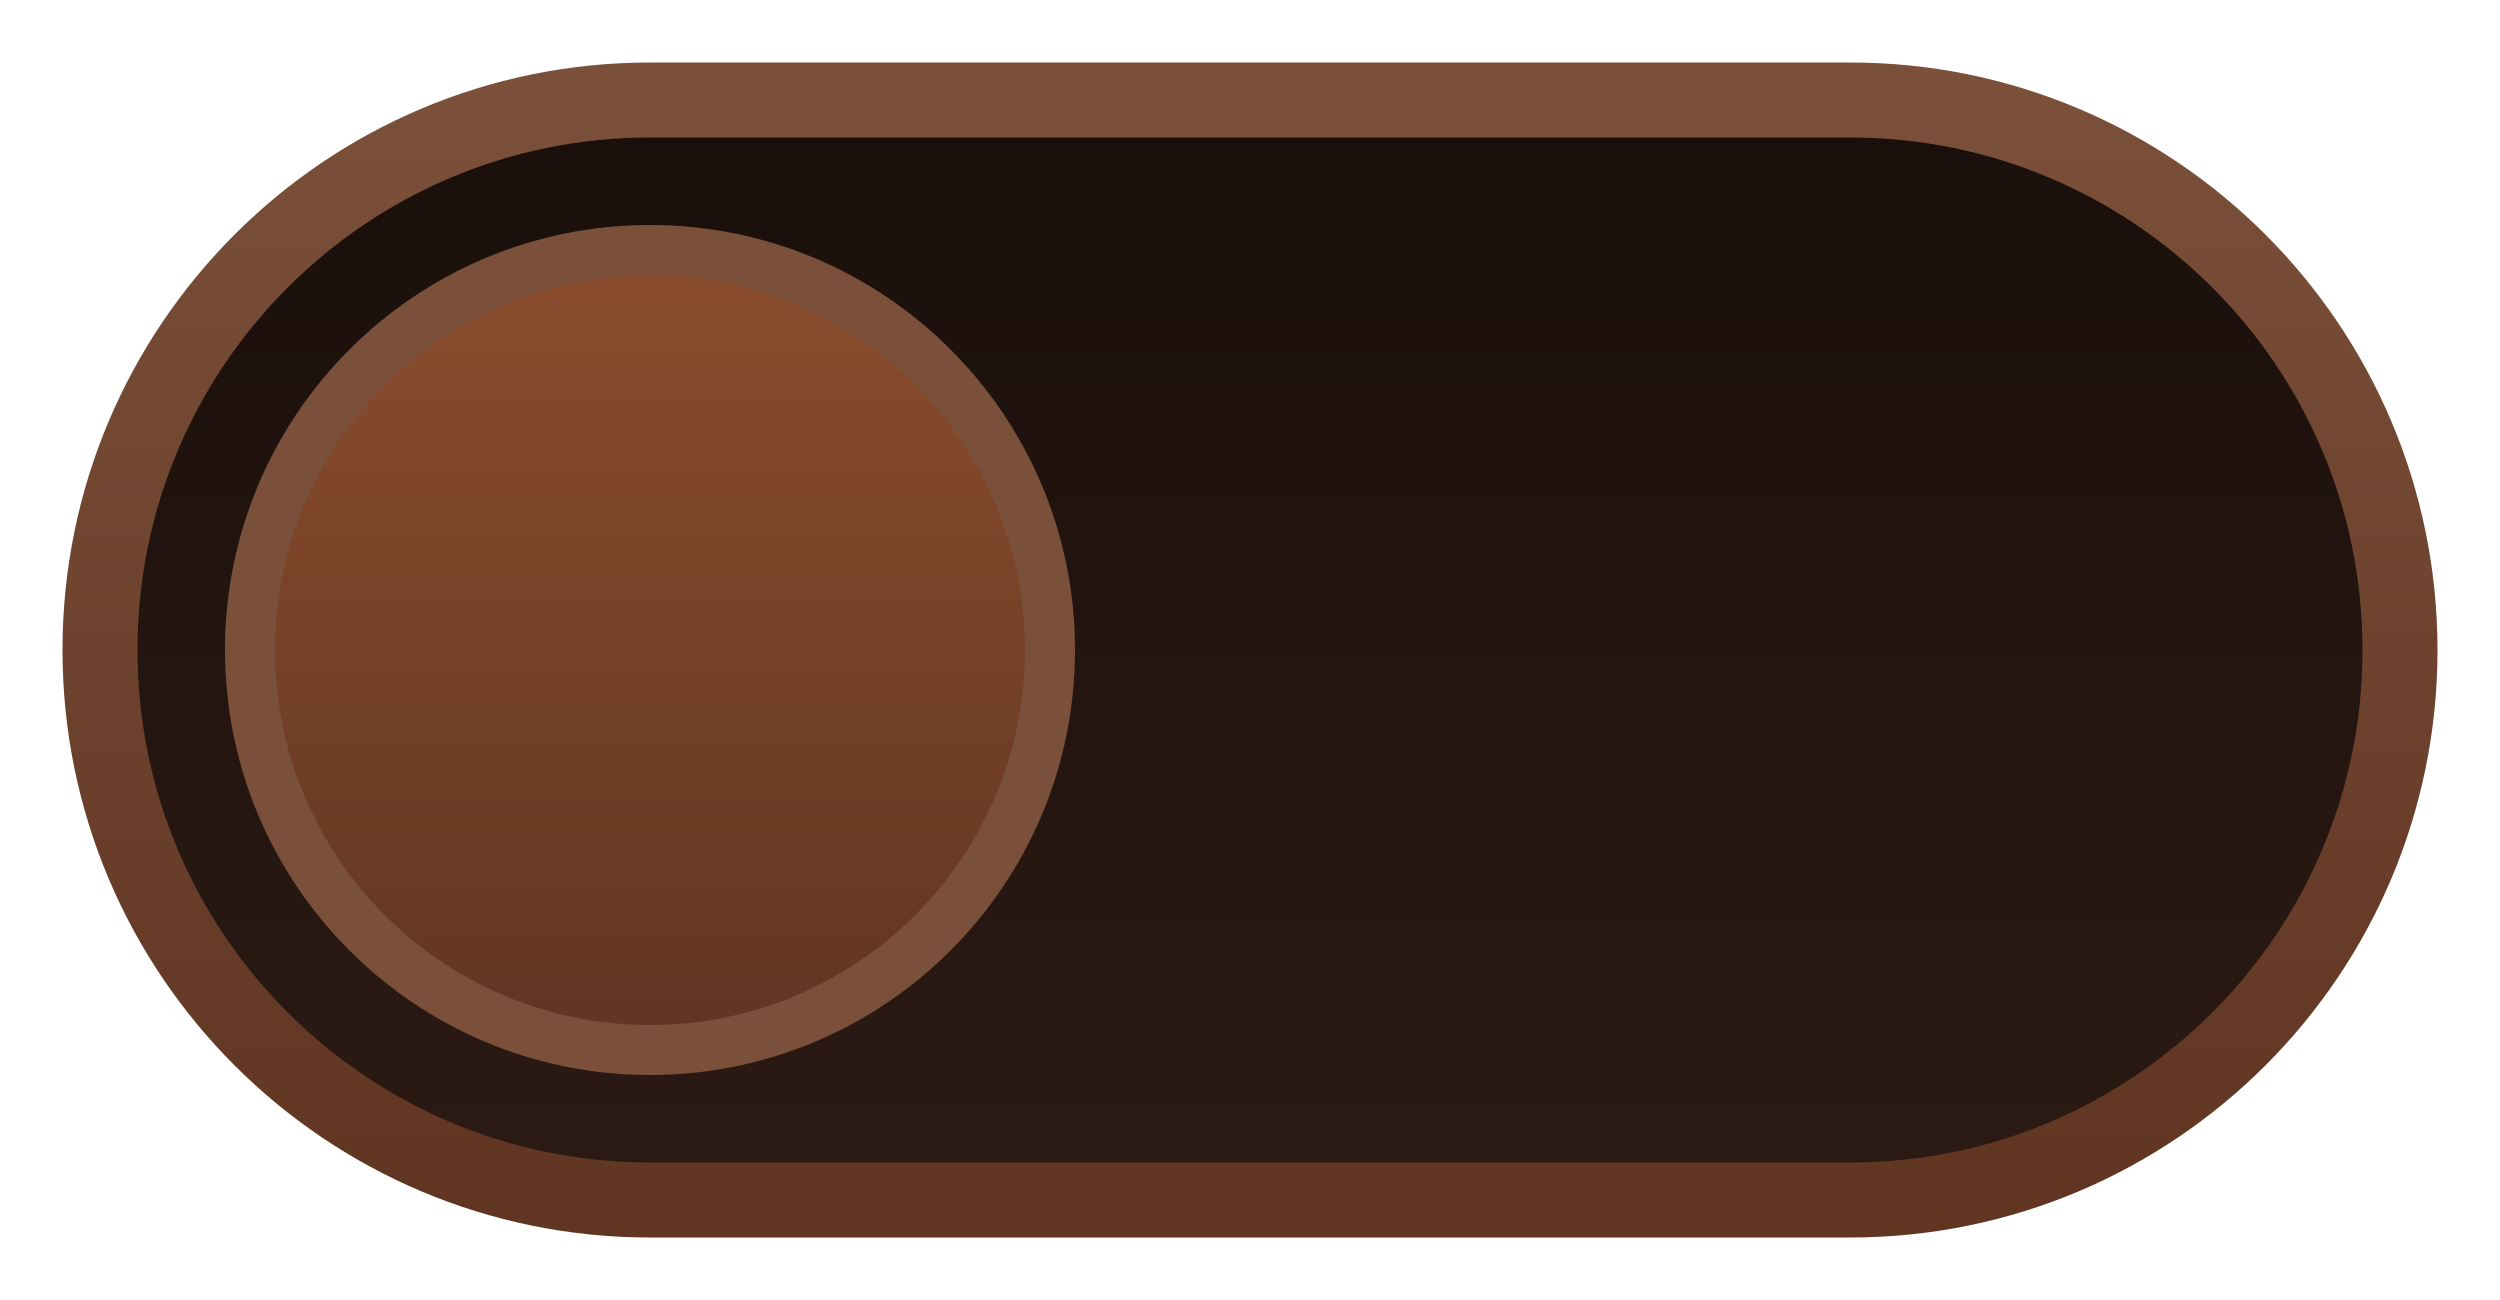
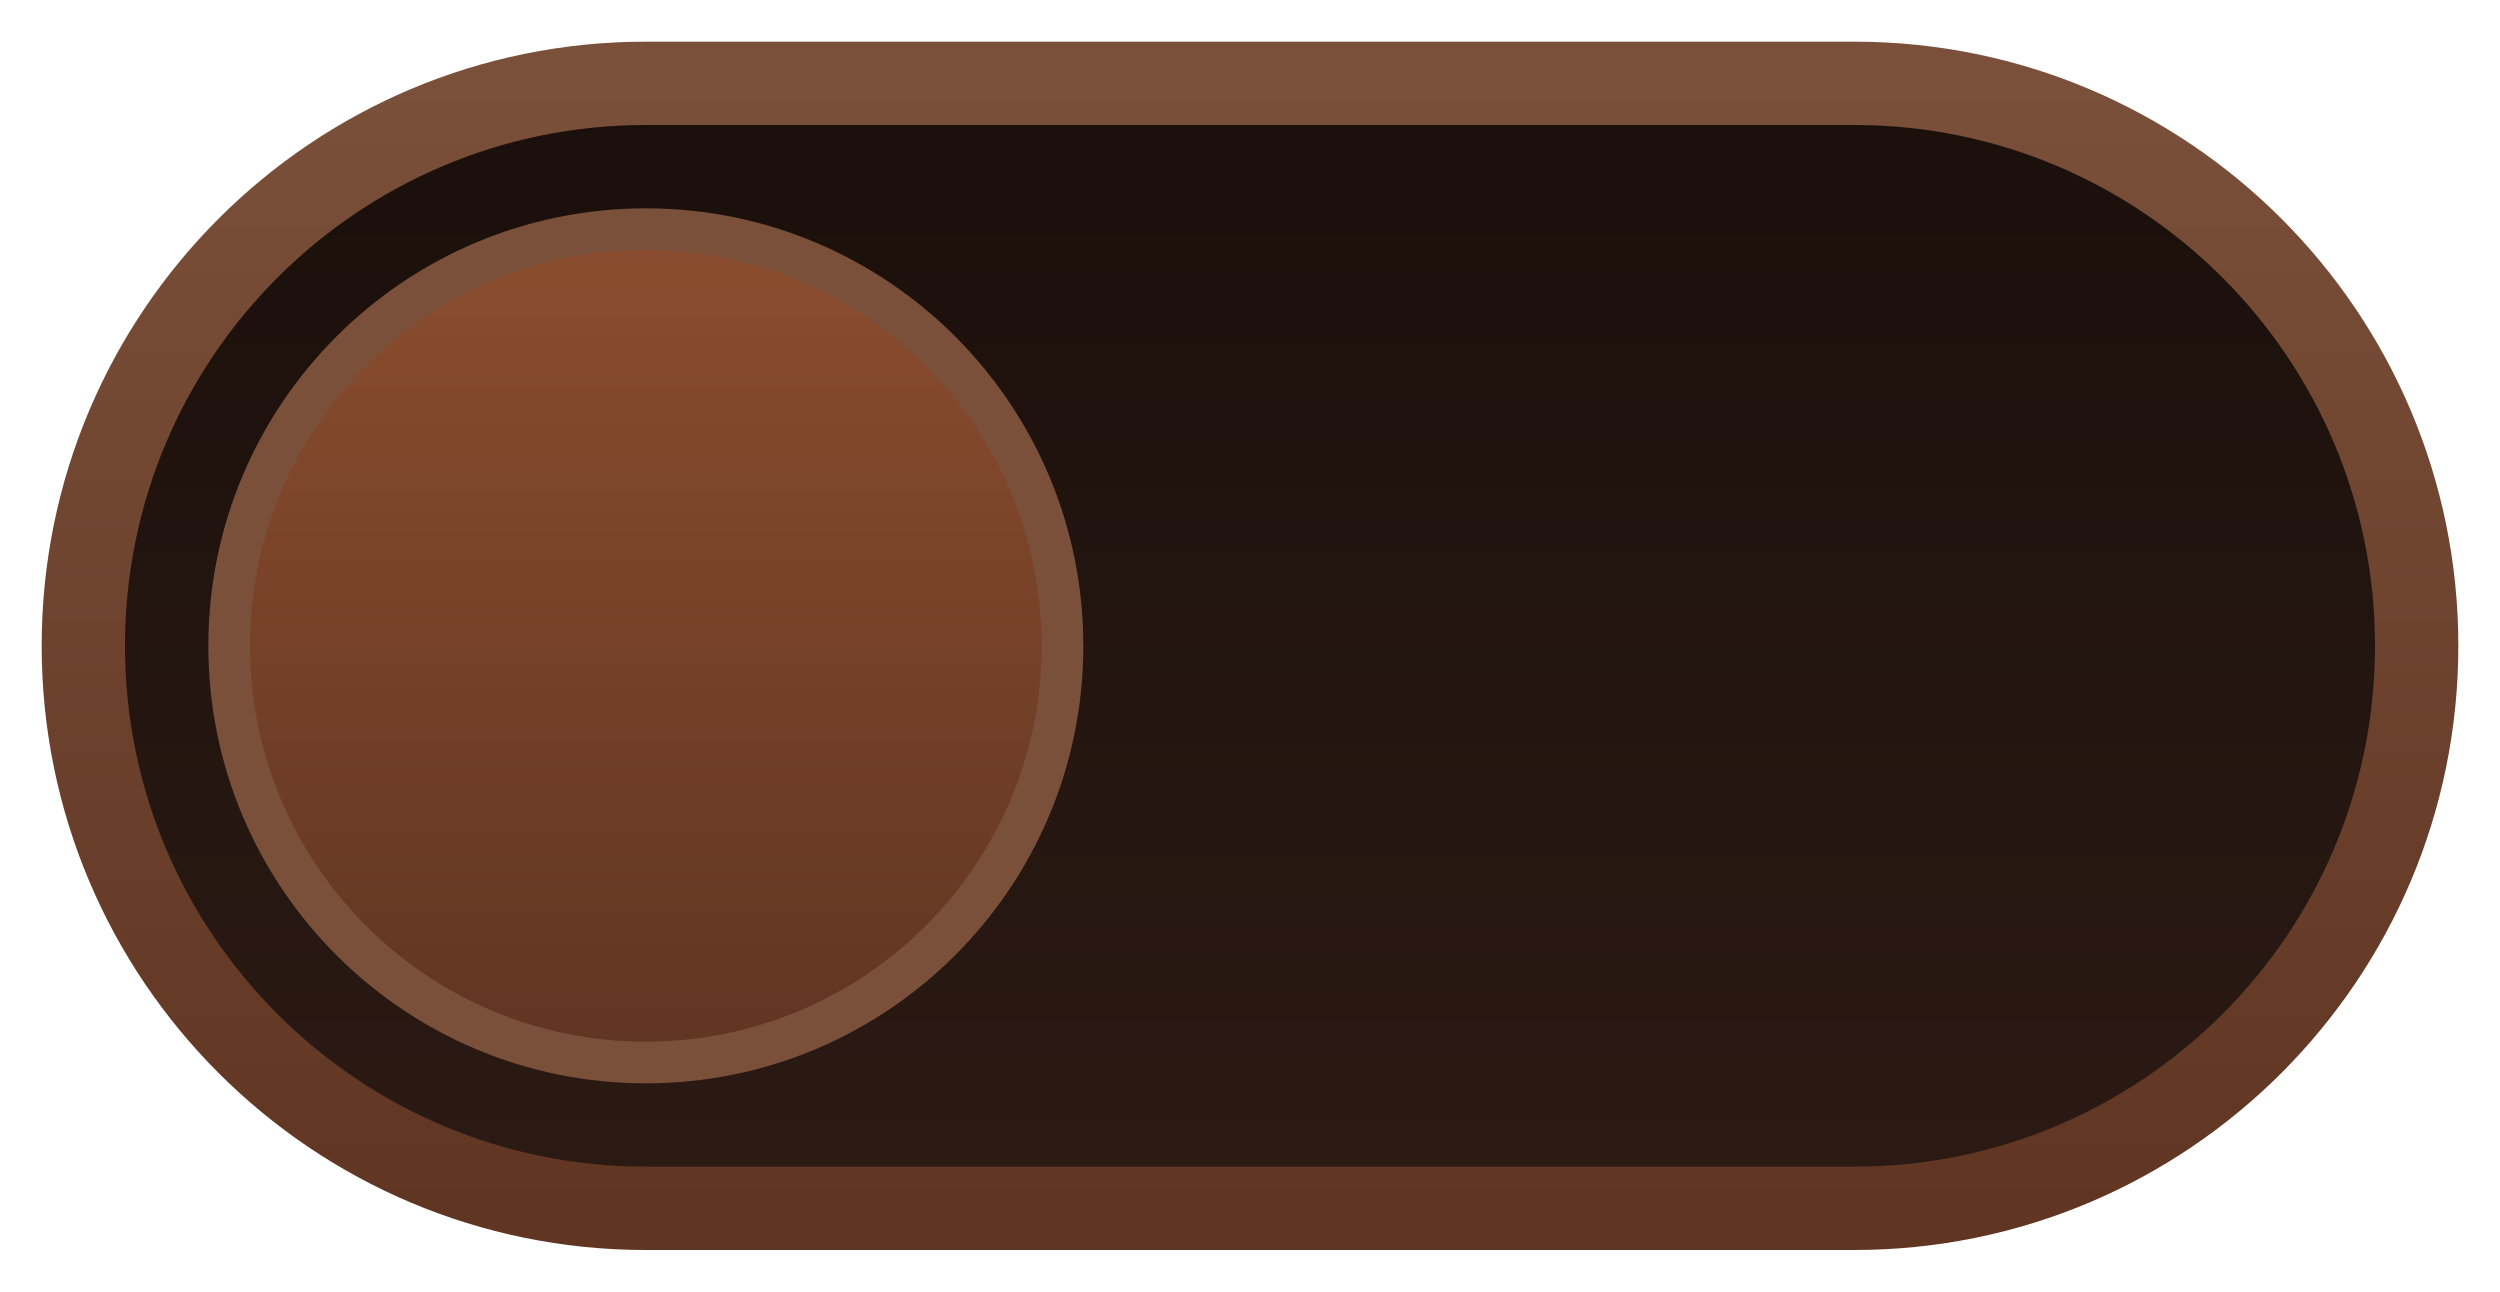
- <svg xmlns="http://www.w3.org/2000/svg" width="50" height="26" viewBox="0 0 50 26">
+ <svg xmlns="http://www.w3.org/2000/svg" width="120" height="62" viewBox="0 0 120 62">
  <defs>
    <linearGradient id="switchOffBg" x1="0%" y1="0%" x2="0%" y2="100%">
      <stop offset="0%" style="stop-color:#1A0F0B;stop-opacity:1" />
      <stop offset="100%" style="stop-color:#2C1A14;stop-opacity:1" />
    </linearGradient>
    <linearGradient id="switchOffBorder" x1="0%" y1="0%" x2="0%" y2="100%">
      <stop offset="0%" style="stop-color:#7A503A;stop-opacity:1" />
      <stop offset="100%" style="stop-color:#603522;stop-opacity:1" />
    </linearGradient>
    <linearGradient id="switchOffThumb" x1="0%" y1="0%" x2="0%" y2="100%">
      <stop offset="0%" style="stop-color:#8B4D2E;stop-opacity:1" />
      <stop offset="100%" style="stop-color:#603522;stop-opacity:1" />
    </linearGradient>
  </defs>
-   <rect x="2" y="2" width="46" height="22" rx="11" fill="url(#switchOffBg)" stroke="url(#switchOffBorder)" stroke-width="1.5" />
-   <circle cx="13" cy="13" r="8" fill="url(#switchOffThumb)" stroke="#7A503A" stroke-width="1" />
+   <rect x="4" y="4" width="112" height="54" rx="27" fill="url(#switchOffBg)" stroke="url(#switchOffBorder)" stroke-width="4" />
+   <circle cx="31" cy="31" r="20" fill="url(#switchOffThumb)" stroke="#7A503A" stroke-width="2" />
</svg>
